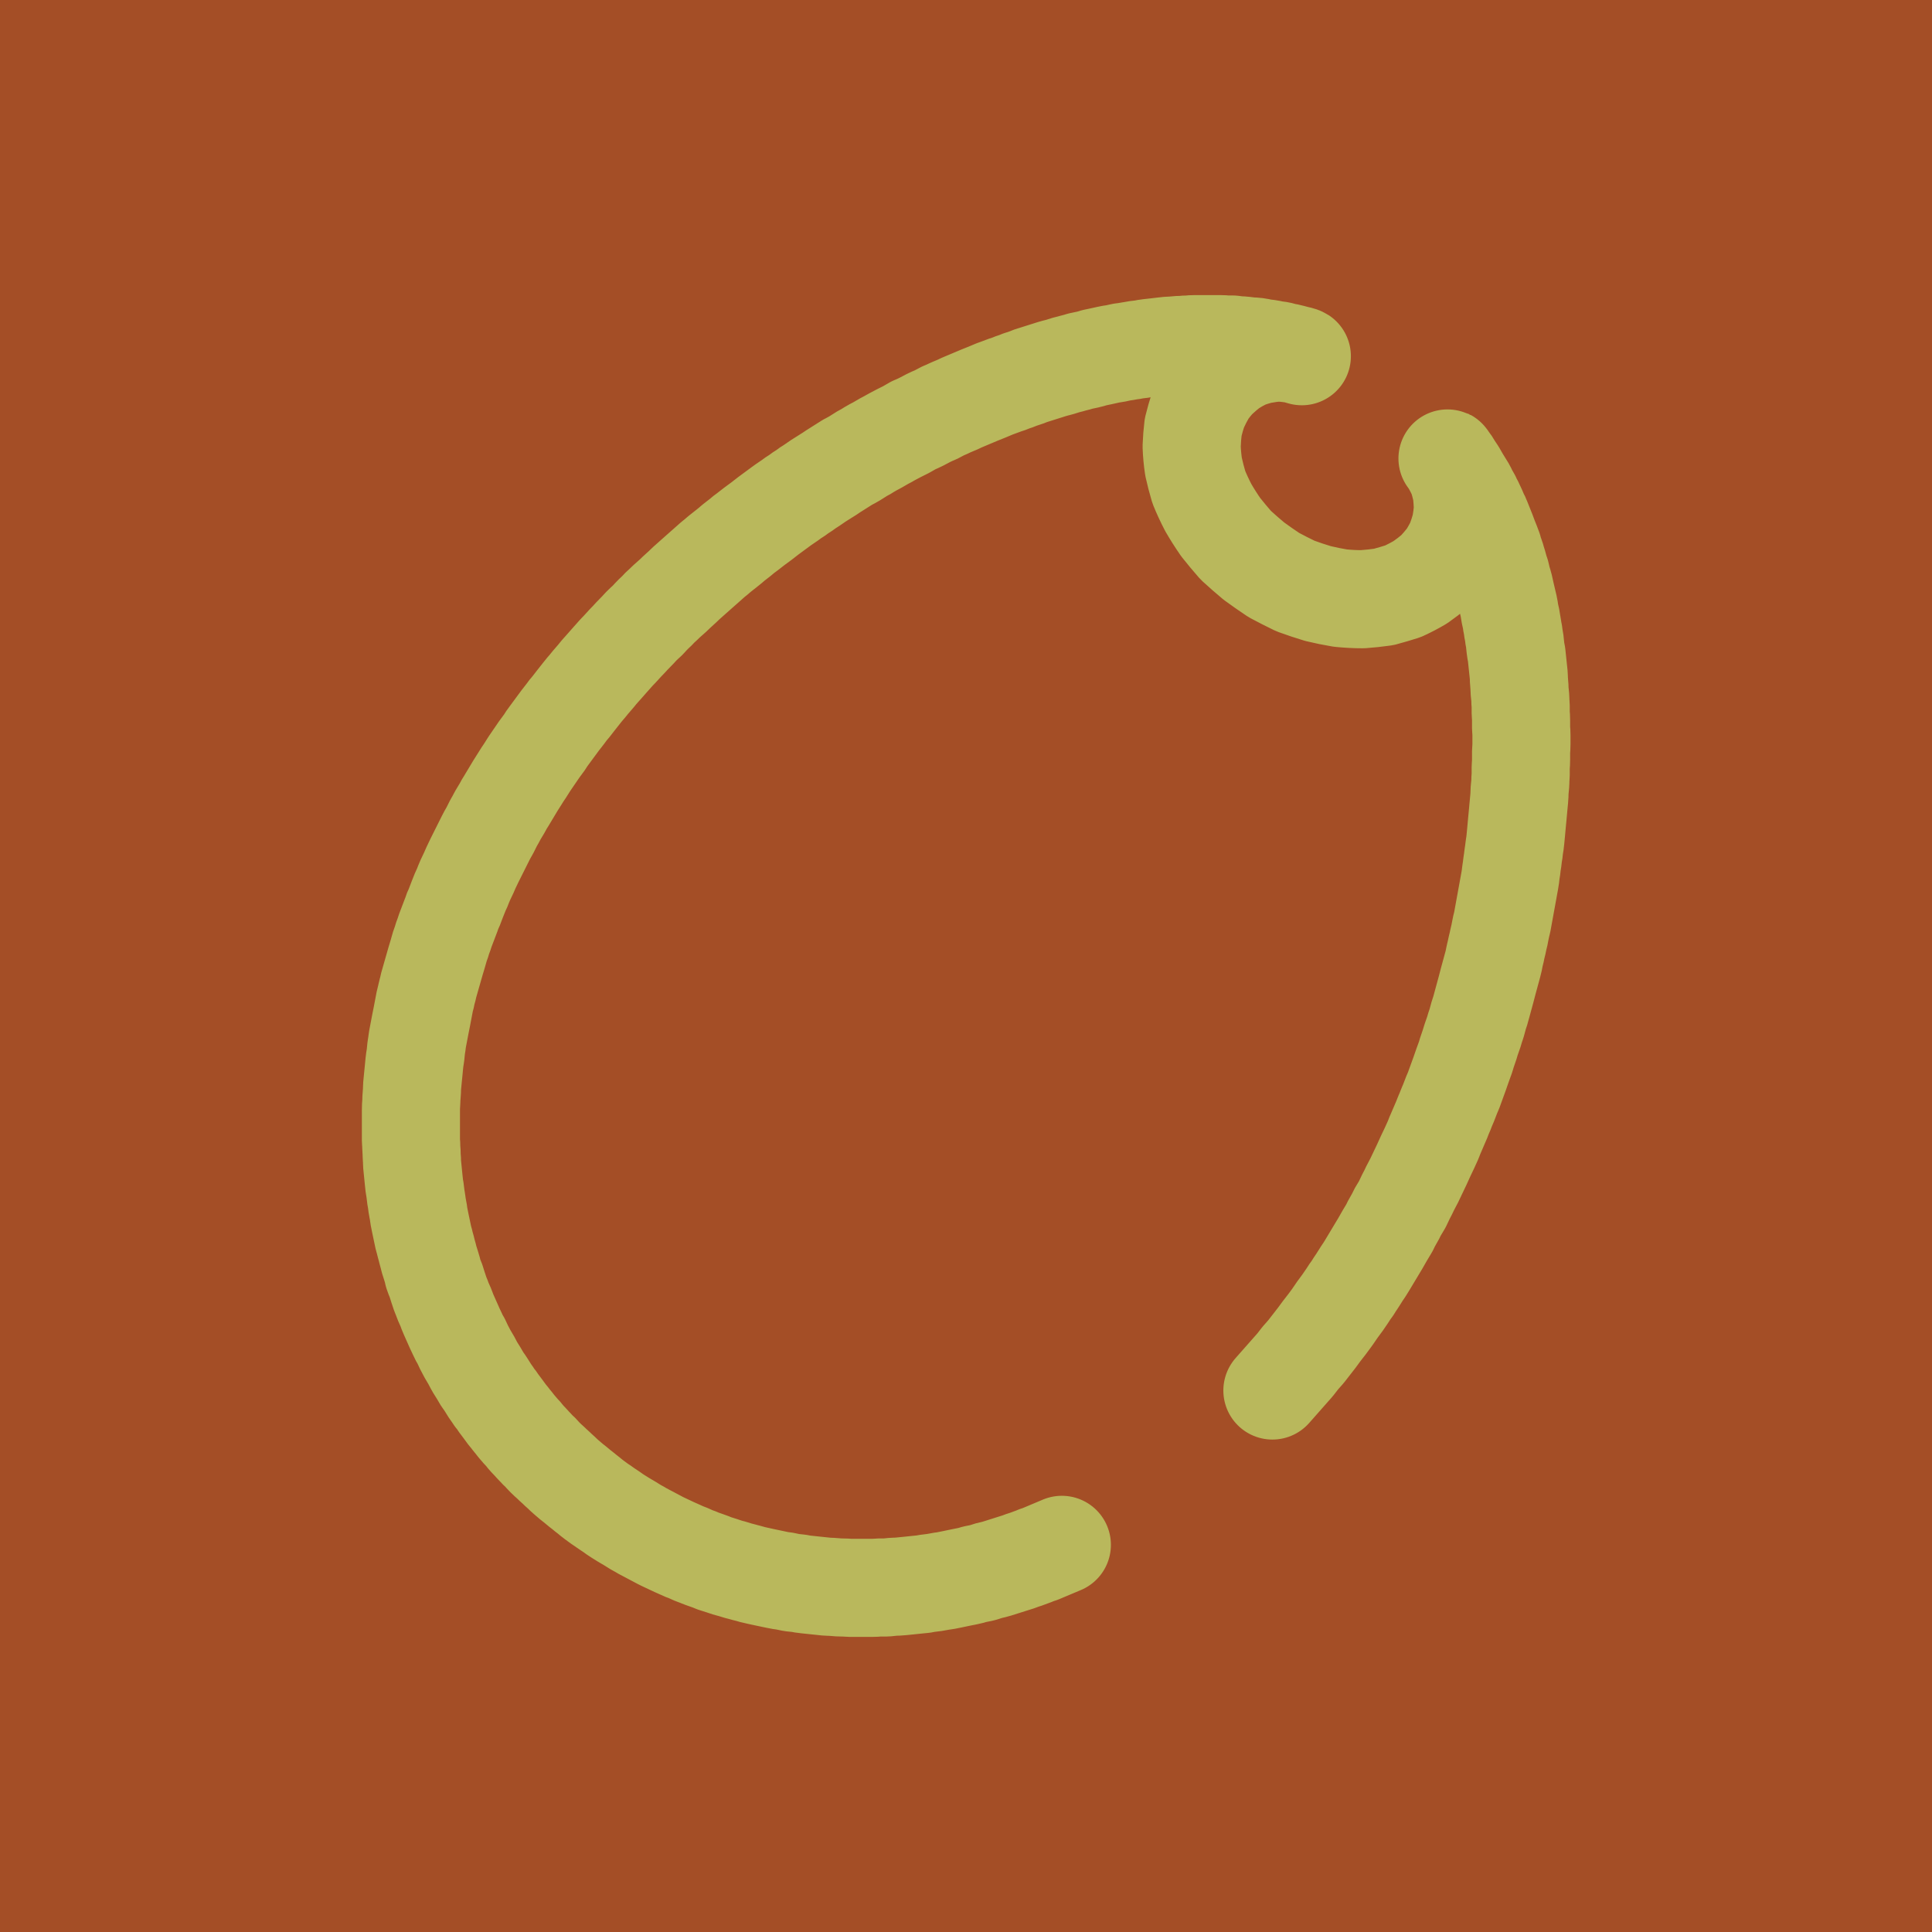
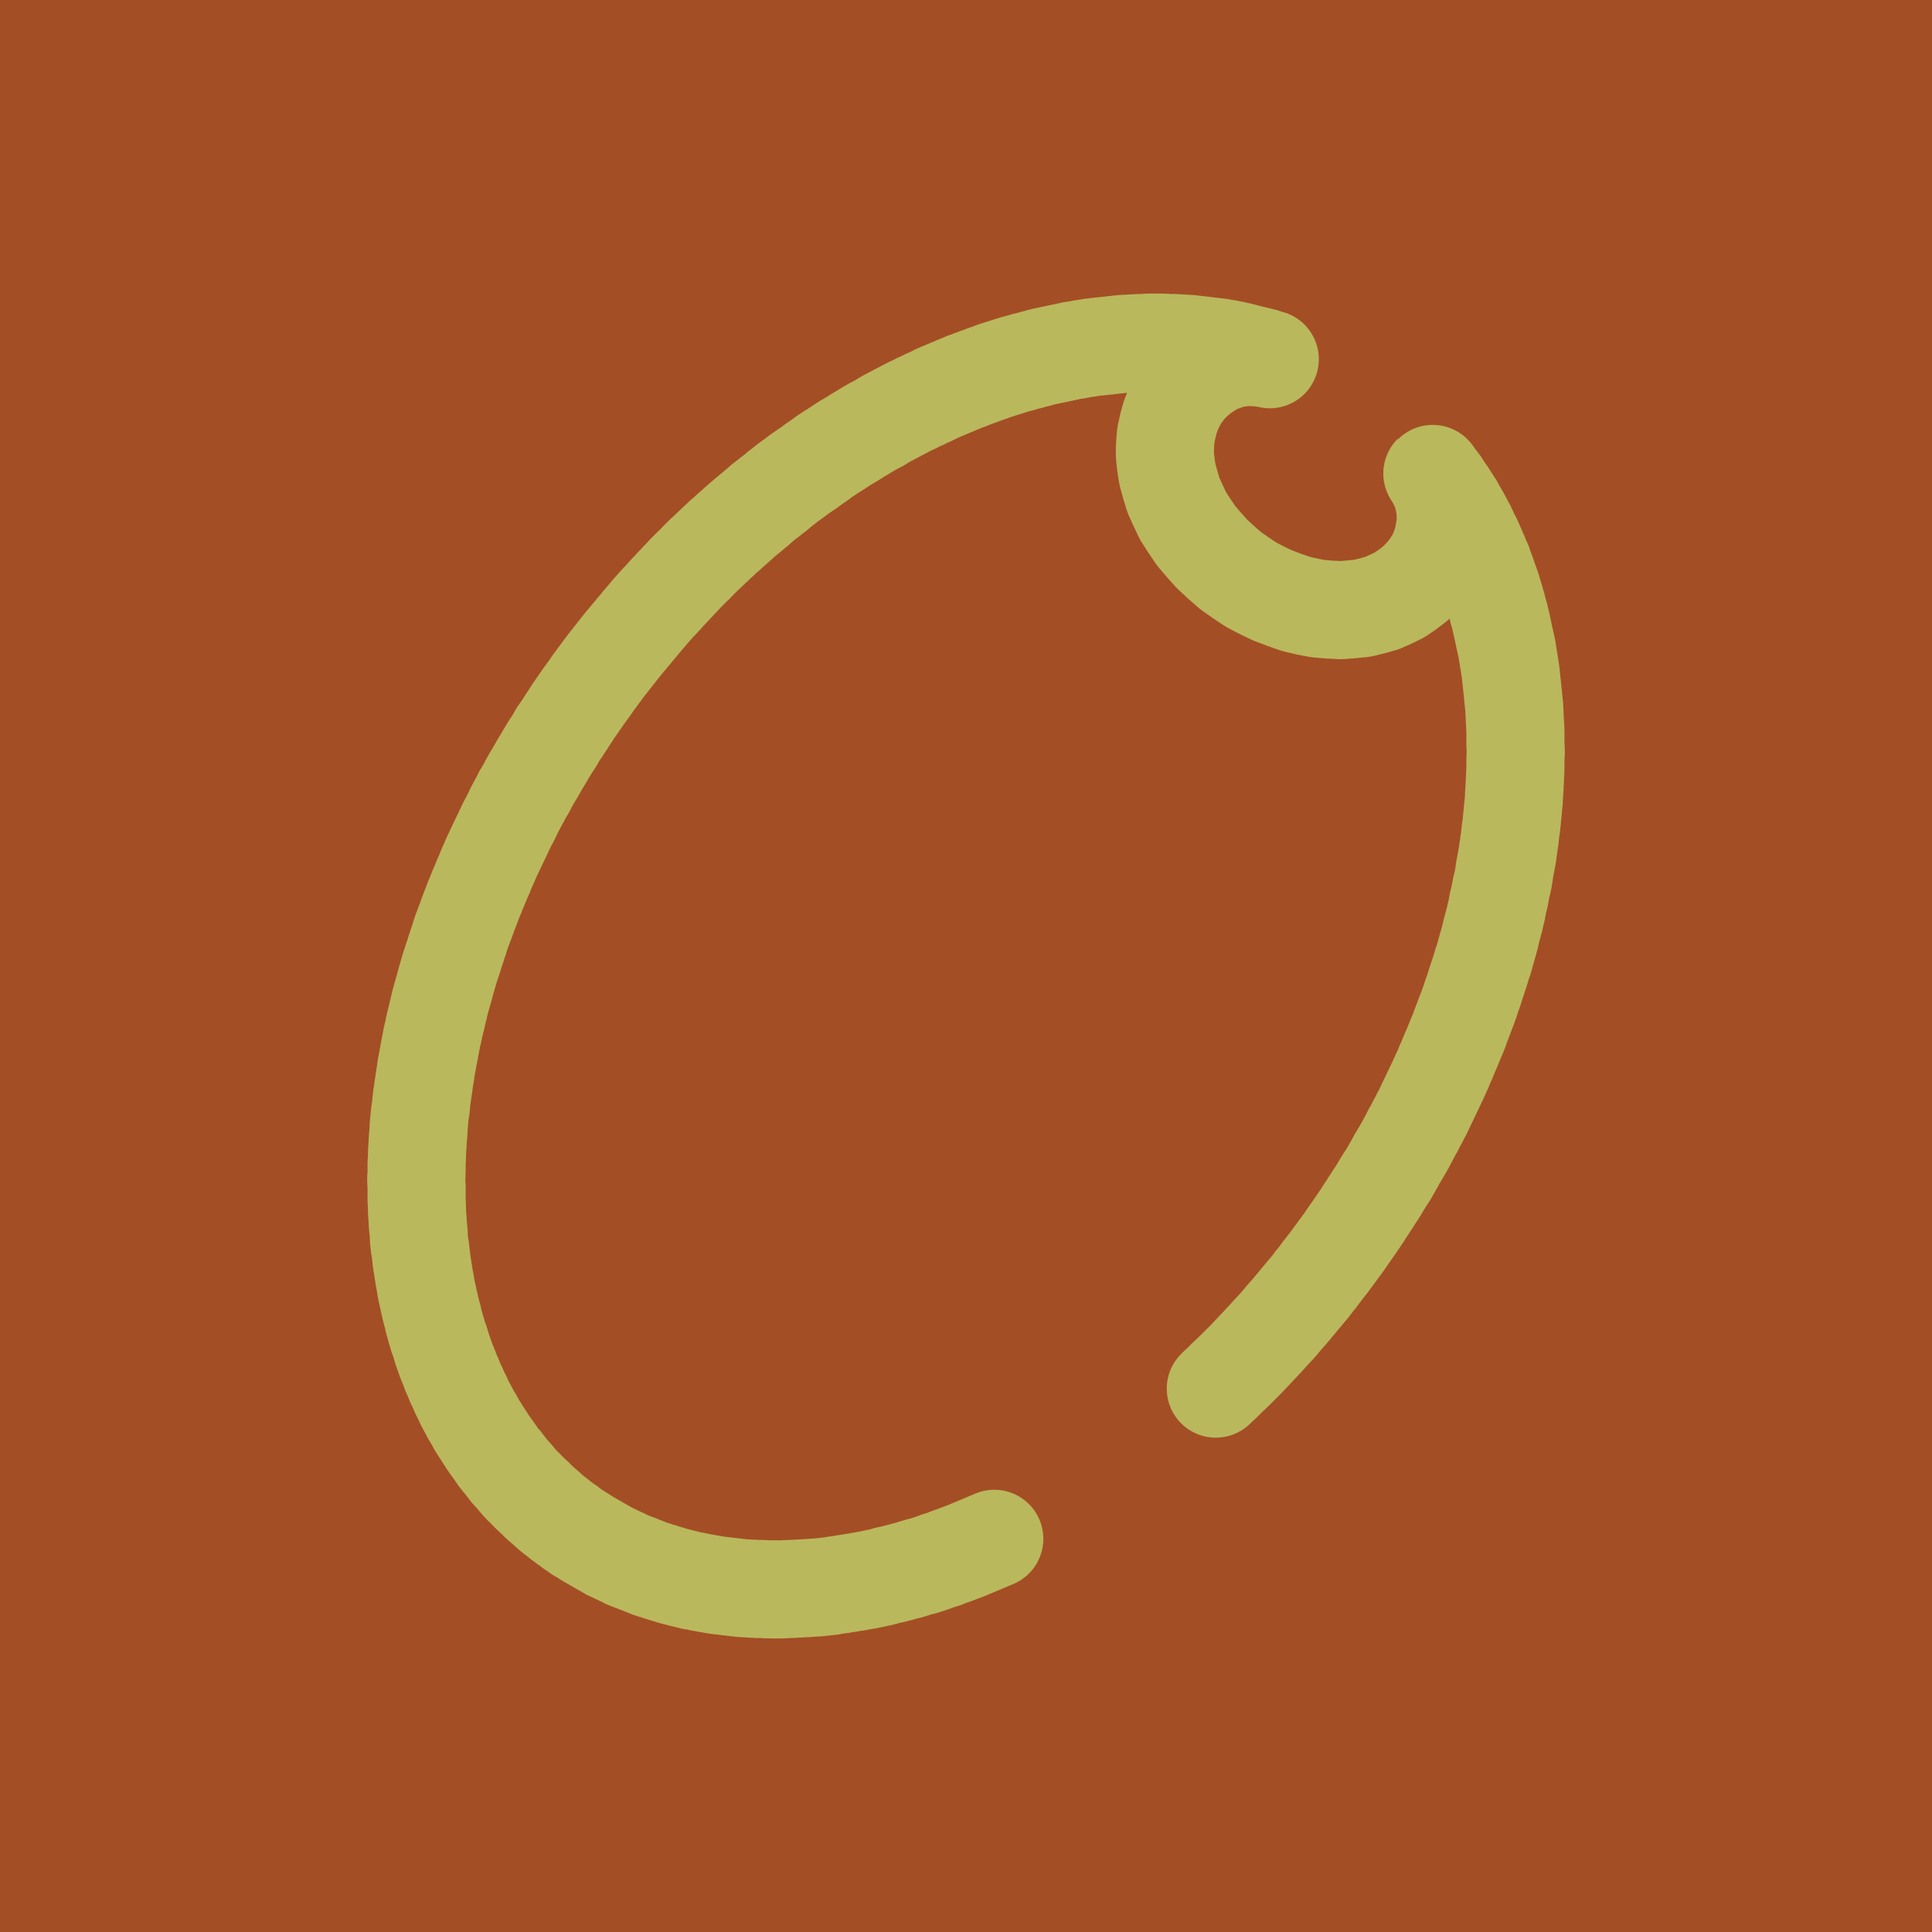
<svg xmlns="http://www.w3.org/2000/svg" viewBox="0 0 512 512" width="512" height="512">
  <rect width="512" height="512" fill="#A44E26" />
-   <path d="M337.2 368.5Q337.9 367.7 338.7 366.8Q339.4 366.0 340.2 365.1Q340.9 364.3 341.7 363.4Q342.4 362.6 343.2 361.7Q343.9 360.8 344.6 359.9Q345.3 359.1 346.1 358.2Q346.8 357.3 347.5 356.4Q348.2 355.5 348.9 354.6Q349.6 353.6 350.3 352.7Q351.0 351.8 351.7 350.9Q352.4 349.9 353.1 349.0Q353.7 348.1 354.4 347.1Q355.1 346.2 355.8 345.2Q356.4 344.3 357.1 343.3Q357.7 342.3 358.4 341.4Q359.0 340.4 359.7 339.4Q360.3 338.4 360.9 337.5Q361.6 336.5 362.2 335.5Q362.8 334.5 363.4 333.5Q364.0 332.5 364.6 331.5Q365.2 330.5 365.8 329.5Q366.4 328.4 367.0 327.4Q367.6 326.4 368.2 325.4Q368.7 324.3 369.3 323.3Q369.9 322.3 370.4 321.2Q371.0 320.2 371.6 319.2Q372.1 318.1 372.6 317.1Q373.2 316.0 373.7 314.9Q374.2 313.9 374.8 312.8Q375.3 311.8 375.8 310.7Q376.3 309.6 376.8 308.6Q377.3 307.5 377.8 306.4Q378.3 305.3 378.8 304.3Q379.3 303.2 379.8 302.1Q380.2 301.0 380.7 299.9Q381.2 298.8 381.6 297.8Q382.1 296.7 382.5 295.6Q383.0 294.5 383.4 293.4Q383.9 292.3 384.3 291.2Q384.7 290.1 385.2 289.0Q385.6 287.9 386.0 286.8Q386.4 285.7 386.8 284.6Q387.2 283.5 387.6 282.3Q388.0 281.2 388.4 280.1Q388.7 279.0 389.1 277.9Q389.5 276.8 389.8 275.7Q390.2 274.6 390.6 273.4Q390.9 272.3 391.3 271.2Q391.6 270.1 391.9 269.0Q392.3 267.9 392.6 266.7Q392.9 265.6 393.2 264.5Q393.5 263.4 393.8 262.3Q394.1 261.2 394.4 260.0Q394.7 258.9 395.0 257.8Q395.3 256.7 395.6 255.6Q395.9 254.5 396.1 253.3Q396.4 252.2 396.6 251.1Q396.9 250.0 397.1 248.9Q397.4 247.8 397.6 246.6Q397.8 245.5 398.1 244.4Q398.3 243.3 398.5 242.2Q398.7 241.1 398.9 240.0Q399.1 238.9 399.3 237.8Q399.5 236.7 399.7 235.6Q399.9 234.5 400.1 233.4Q400.3 232.3 400.4 231.2Q400.6 230.1 400.7 229.0Q400.9 227.9 401.0 226.8Q401.2 225.7 401.3 224.6Q401.5 223.5 401.6 222.4Q401.7 221.4 401.8 220.3Q401.9 219.2 402.0 218.1Q402.1 217.0 402.2 216.0Q402.3 214.9 402.4 213.8Q402.5 212.8 402.6 211.7Q402.7 210.6 402.7 209.6Q402.8 208.5 402.9 207.5Q402.9 206.4 403.0 205.4Q403.0 204.3 403.0 203.3Q403.1 202.2 403.1 201.2Q403.1 200.2 403.1 199.1Q403.2 198.1 403.2 197.1Q403.2 196.1 403.2 195.0Q403.2 194.0 403.1 193.0Q403.1 192.0 403.1 191.0Q403.1 190.0 403.0 189.0Q403.0 188.0 403.0 187.0Q402.9 186.0 402.9 185.0Q402.8 184.0 402.7 183.0Q402.7 182.1 402.6 181.1Q402.5 180.1 402.5 179.1Q402.4 178.2 402.3 177.2Q402.2 176.3 402.1 175.3Q402.0 174.4 401.9 173.4Q401.7 172.5 401.6 171.6Q401.5 170.6 401.4 169.7Q401.2 168.8 401.1 167.8Q400.9 166.9 400.8 166.0Q400.6 165.1 400.5 164.2Q400.3 163.3 400.1 162.4Q400.0 161.5 399.8 160.6Q399.6 159.8 399.4 158.9Q399.2 158.0 399.0 157.2Q398.8 156.3 398.6 155.4Q398.4 154.6 398.1 153.7Q397.9 152.9 397.7 152.0Q397.4 151.2 397.2 150.4Q397.0 149.6 396.7 148.7Q396.5 147.9 396.2 147.1Q395.9 146.3 395.7 145.5Q395.4 144.7 395.1 143.9Q394.8 143.1 394.5 142.4Q394.2 141.6 393.9 140.8Q393.6 140.1 393.3 139.3Q393.0 138.5 392.7 137.8Q392.4 137.0 392.0 136.3Q391.7 135.6 391.4 134.9Q391.0 134.1 390.7 133.4Q390.3 132.7 390.0 132.0Q389.6 131.3 389.2 130.6Q388.9 129.9 388.5 129.2Q388.1 128.6 387.7 127.9Q387.3 127.2 386.9 126.6Q386.5 125.9 386.1 125.2Q385.7 124.6 385.3 124.0Q384.9 123.3 384.5 122.7Q384.0 122.1 383.6 121.5Q383.3 121.0 384.4 122.6Q385.4 124.4 386.3 126.3Q386.9 128.3 387.4 130.5Q387.6 132.6 387.7 134.8Q387.5 137.1 387.1 139.3Q386.5 141.5 385.7 143.6Q384.7 145.7 383.4 147.7Q381.9 149.6 380.3 151.3Q378.4 152.9 376.4 154.3Q374.2 155.6 371.8 156.7Q369.3 157.5 366.7 158.2Q363.9 158.6 361.1 158.8Q358.2 158.8 355.2 158.5Q352.2 158.0 349.3 157.3Q346.3 156.4 343.3 155.3Q340.4 153.9 337.6 152.4Q334.9 150.6 332.3 148.7Q329.9 146.7 327.5 144.5Q325.4 142.1 323.5 139.7Q321.7 137.1 320.2 134.5Q318.8 131.8 317.7 129.1Q316.9 126.4 316.3 123.7Q315.9 121.0 315.8 118.3Q315.9 115.7 316.2 113.2Q316.8 110.7 317.6 108.4Q318.6 106.2 319.8 104.1Q321.1 102.2 322.7 100.5Q324.4 98.9 326.2 97.5Q328.1 96.3 330.1 95.3Q332.2 94.5 334.3 94.0Q336.5 93.6 338.6 93.4Q340.7 93.5 342.7 93.8Q344.7 94.2 345.0 94.4Q344.3 94.2 343.6 94.0Q342.8 93.8 342.1 93.6Q341.4 93.4 340.6 93.3Q339.9 93.1 339.1 92.9Q338.4 92.8 337.6 92.7Q336.8 92.5 336.1 92.4Q335.3 92.3 334.5 92.2Q333.8 92.0 333.0 91.9Q332.2 91.8 331.4 91.8Q330.6 91.7 329.8 91.6Q329.0 91.5 328.2 91.5Q327.4 91.4 326.6 91.3Q325.8 91.3 325.0 91.3Q324.2 91.2 323.3 91.2Q322.5 91.2 321.7 91.2Q320.9 91.2 320.0 91.2Q319.2 91.2 318.4 91.2Q317.5 91.2 316.7 91.2Q315.8 91.2 315.0 91.3Q314.1 91.3 313.3 91.4Q312.4 91.4 311.5 91.5Q310.7 91.6 309.8 91.6Q308.9 91.7 308.0 91.8Q307.2 91.9 306.3 92.0Q305.4 92.1 304.5 92.2Q303.6 92.3 302.7 92.5Q301.8 92.6 301.0 92.7Q300.1 92.9 299.2 93.0Q298.3 93.2 297.3 93.3Q296.4 93.5 295.5 93.7Q294.6 93.8 293.7 94.0Q292.8 94.2 291.9 94.4Q291.0 94.6 290.0 94.8Q289.1 95.1 288.2 95.3Q287.3 95.5 286.3 95.7Q285.4 96.0 284.5 96.2Q283.5 96.5 282.6 96.7Q281.6 97.0 280.7 97.3Q279.8 97.5 278.8 97.8Q277.9 98.1 276.9 98.4Q276.0 98.7 275.0 99.0Q274.1 99.3 273.1 99.6Q272.2 100.0 271.2 100.3Q270.2 100.6 269.3 101.0Q268.3 101.3 267.4 101.7Q266.4 102.0 265.4 102.4Q264.5 102.7 263.5 103.1Q262.6 103.5 261.6 103.9Q260.6 104.3 259.6 104.7Q258.7 105.1 257.7 105.5Q256.7 105.9 255.8 106.3Q254.8 106.7 253.8 107.2Q252.9 107.6 251.9 108.0Q250.9 108.5 249.9 108.9Q249.0 109.4 248.0 109.9Q247.0 110.3 246.0 110.8Q245.1 111.3 244.1 111.8Q243.1 112.3 242.1 112.7Q241.2 113.2 240.2 113.8Q239.2 114.3 238.2 114.8Q237.3 115.3 236.3 115.8Q235.3 116.4 234.3 116.9Q233.4 117.4 232.4 118.0Q231.4 118.5 230.4 119.1Q229.5 119.7 228.5 120.2Q227.5 120.8 226.6 121.4Q225.6 122.0 224.6 122.5Q223.7 123.1 222.7 123.7Q221.7 124.3 220.8 124.9Q219.8 125.6 218.8 126.2Q217.9 126.8 216.9 127.4Q216.0 128.0 215.0 128.7Q214.0 129.3 213.1 130.0Q212.1 130.6 211.2 131.3Q210.2 131.9 209.3 132.6Q208.3 133.3 207.4 133.9Q206.5 134.6 205.5 135.3Q204.6 136.0 203.6 136.7Q202.7 137.4 201.8 138.1Q200.8 138.8 199.9 139.5Q199.0 140.2 198.1 140.9Q197.1 141.6 196.2 142.4Q195.3 143.1 194.4 143.8Q193.5 144.6 192.6 145.3Q191.6 146.1 190.7 146.8Q189.8 147.6 188.9 148.3Q188.0 149.1 187.1 149.9Q186.3 150.6 185.4 151.4Q184.5 152.2 183.6 153.0Q182.7 153.8 181.8 154.6Q181.0 155.4 180.1 156.2Q179.2 157.0 178.4 157.8Q177.5 158.6 176.6 159.4Q175.8 160.2 174.9 161.0Q174.1 161.9 173.2 162.7Q172.4 163.5 171.6 164.4Q170.7 165.2 169.9 166.0Q169.1 166.9 168.3 167.7Q167.4 168.6 166.6 169.5Q165.8 170.3 165.0 171.2Q164.2 172.1 163.4 172.9Q162.6 173.8 161.8 174.7Q161.0 175.6 160.3 176.4Q159.5 177.3 158.7 178.2Q158.0 179.1 157.2 180.0Q156.4 180.9 155.7 181.8Q154.9 182.7 154.2 183.6Q153.4 184.6 152.7 185.5Q152.0 186.4 151.3 187.3Q150.5 188.2 149.8 189.2Q149.1 190.1 148.4 191.0Q147.7 192.0 147.0 192.9Q146.3 193.8 145.6 194.8Q144.9 195.7 144.3 196.7Q143.6 197.6 142.9 198.6Q142.3 199.5 141.6 200.5Q141.0 201.4 140.3 202.4Q139.7 203.4 139.1 204.3Q138.4 205.3 137.8 206.3Q137.2 207.3 136.6 208.2Q136.0 209.2 135.4 210.2Q134.8 211.2 134.2 212.2Q133.6 213.1 133.1 214.1Q132.5 215.1 131.9 216.1Q131.4 217.1 130.8 218.1Q130.3 219.1 129.8 220.1Q129.2 221.1 128.7 222.1Q128.2 223.1 127.7 224.1Q127.2 225.1 126.7 226.1Q126.2 227.1 125.7 228.1Q125.2 229.2 124.7 230.2Q124.3 231.2 123.8 232.2Q123.3 233.2 122.9 234.2Q122.5 235.3 122.0 236.3Q121.6 237.3 121.2 238.3Q120.8 239.4 120.4 240.4Q119.9 241.4 119.6 242.4Q119.2 243.5 118.8 244.5Q118.4 245.5 118.0 246.6Q117.7 247.6 117.3 248.6Q117.0 249.7 116.6 250.7Q116.3 251.7 116.0 252.8Q115.7 253.8 115.4 254.8Q115.1 255.9 114.8 256.9Q114.5 257.9 114.2 259.0Q113.9 260.0 113.6 261.1Q113.4 262.1 113.1 263.1Q112.9 264.2 112.6 265.2Q112.4 266.3 112.2 267.3Q112.0 268.3 111.8 269.4Q111.6 270.4 111.4 271.4Q111.2 272.5 111.0 273.5Q110.8 274.6 110.6 275.6Q110.5 276.6 110.3 277.7Q110.2 278.7 110.1 279.7Q109.9 280.8 109.8 281.8Q109.7 282.8 109.6 283.9Q109.5 284.9 109.4 285.9Q109.3 287.0 109.2 288.0Q109.2 289.0 109.1 290.1Q109.0 291.1 109.0 292.1Q108.9 293.1 108.9 294.2Q108.9 295.2 108.9 296.2Q108.9 297.2 108.9 298.2Q108.9 299.3 108.9 300.3Q108.9 301.3 108.9 302.3Q109.0 303.3 109.0 304.3Q109.1 305.3 109.1 306.4Q109.2 307.4 109.2 308.4Q109.3 309.4 109.4 310.4Q109.5 311.4 109.6 312.4Q109.7 313.4 109.8 314.3Q110.0 315.3 110.1 316.3Q110.2 317.3 110.4 318.3Q110.5 319.3 110.7 320.3Q110.9 321.2 111.0 322.2Q111.2 323.2 111.4 324.2Q111.6 325.1 111.8 326.1Q112.0 327.1 112.2 328.0Q112.5 329.0 112.7 329.9Q113.0 330.9 113.2 331.8Q113.5 332.8 113.7 333.7Q114.0 334.7 114.3 335.6Q114.6 336.5 114.8 337.5Q115.1 338.4 115.5 339.3Q115.8 340.3 116.1 341.2Q116.4 342.1 116.7 343.0Q117.1 343.9 117.4 344.8Q117.8 345.7 118.2 346.6Q118.5 347.5 118.9 348.4Q119.3 349.3 119.7 350.2Q120.1 351.1 120.5 352.0Q120.9 352.8 121.3 353.7Q121.7 354.6 122.2 355.4Q122.6 356.3 123.0 357.1Q123.5 358.0 123.9 358.8Q124.4 359.7 124.9 360.5Q125.4 361.4 125.8 362.2Q126.3 363.0 126.8 363.8Q127.3 364.7 127.8 365.5Q128.4 366.3 128.9 367.1Q129.4 367.9 129.9 368.7Q130.5 369.5 131.0 370.3Q131.6 371.0 132.1 371.8Q132.7 372.6 133.3 373.4Q133.8 374.1 134.4 374.9Q135.0 375.6 135.6 376.4Q136.2 377.1 136.8 377.9Q137.4 378.6 138.0 379.3Q138.7 380.0 139.3 380.8Q139.9 381.5 140.6 382.2Q141.2 382.9 141.9 383.6Q142.5 384.3 143.2 384.9Q143.8 385.6 144.5 386.3Q145.2 387.0 145.9 387.6Q146.6 388.3 147.3 388.9Q148.0 389.6 148.7 390.2Q149.4 390.9 150.1 391.5Q150.8 392.1 151.5 392.7Q152.3 393.3 153.0 393.9Q153.7 394.5 154.5 395.1Q155.2 395.7 156.0 396.3Q156.7 396.9 157.5 397.5Q158.2 398.0 159.0 398.6Q159.8 399.1 160.6 399.7Q161.4 400.2 162.1 400.7Q162.9 401.3 163.7 401.8Q164.5 402.3 165.3 402.8Q166.1 403.3 167.0 403.8Q167.8 404.3 168.6 404.8Q169.4 405.2 170.2 405.7Q171.1 406.2 171.9 406.6Q172.8 407.1 173.6 407.5Q174.4 407.9 175.3 408.4Q176.2 408.8 177.0 409.2Q177.9 409.6 178.7 410.0Q179.6 410.4 180.5 410.8Q181.3 411.2 182.2 411.5Q183.1 411.9 184.0 412.3Q184.9 412.6 185.8 413.0Q186.7 413.3 187.5 413.6Q188.4 413.9 189.3 414.3Q190.3 414.6 191.2 414.9Q192.1 415.2 193.0 415.5Q193.9 415.7 194.8 416.0Q195.7 416.3 196.6 416.5Q197.6 416.8 198.5 417.0Q199.4 417.3 200.4 417.5Q201.3 417.7 202.2 417.9Q203.2 418.1 204.1 418.3Q205.0 418.5 206.0 418.7Q206.9 418.9 207.9 419.0Q208.8 419.2 209.8 419.4Q210.7 419.5 211.7 419.6Q212.6 419.8 213.6 419.9Q214.5 420.0 215.5 420.1Q216.5 420.2 217.4 420.3Q218.4 420.4 219.3 420.5Q220.3 420.5 221.3 420.6Q222.2 420.7 223.2 420.7Q224.2 420.7 225.2 420.8Q226.1 420.8 227.1 420.8Q228.1 420.8 229.0 420.8Q230.0 420.8 231.0 420.8Q232.0 420.8 232.9 420.7Q233.9 420.7 234.9 420.7Q235.9 420.6 236.8 420.5Q237.8 420.5 238.8 420.4Q239.8 420.3 240.8 420.2Q241.7 420.1 242.7 420.0Q243.7 419.9 244.7 419.8Q245.6 419.6 246.6 419.5Q247.6 419.4 248.6 419.2Q249.6 419.0 250.5 418.9Q251.5 418.7 252.5 418.5Q253.5 418.3 254.4 418.1Q255.4 417.9 256.4 417.7Q257.4 417.5 258.3 417.2Q259.3 417.0 260.3 416.8Q261.3 416.5 262.2 416.2Q263.2 416.0 264.2 415.7Q265.1 415.4 266.1 415.1Q267.1 414.8 268.0 414.5Q269.0 414.2 269.9 413.9Q270.9 413.5 271.9 413.2Q272.8 412.9 273.8 412.5Q274.7 412.1 275.7 411.8Q276.6 411.4 277.6 411.0Q278.5 410.6 279.5 410.2Q280.4 409.8 281.4 409.4" fill="none" stroke="#B9B85C" stroke-width="26" stroke-linecap="round" stroke-linejoin="round" />
+   <path d="M322.2 368.0Q323.0 367.2 323.9 366.4Q324.7 365.6 325.5 364.8Q326.4 364.0 327.2 363.2Q328.0 362.4 328.9 361.5Q329.7 360.7 330.5 359.9Q331.3 359.0 332.1 358.2Q332.9 357.3 333.7 356.5Q334.5 355.6 335.3 354.8Q336.1 353.9 336.9 353.0Q337.7 352.2 338.5 351.3Q339.3 350.4 340.0 349.5Q340.8 348.6 341.6 347.7Q342.4 346.8 343.1 345.9Q343.9 345.0 344.6 344.1Q345.4 343.2 346.1 342.3Q346.9 341.4 347.6 340.5Q348.3 339.5 349.1 338.6Q349.8 337.7 350.5 336.7Q351.2 335.8 352.0 334.8Q352.7 333.9 353.4 332.9Q354.1 332.0 354.8 331.0Q355.5 330.1 356.2 329.1Q356.9 328.1 357.5 327.2Q358.2 326.2 358.9 325.2Q359.6 324.2 360.2 323.3Q360.9 322.3 361.5 321.3Q362.2 320.3 362.8 319.3Q363.5 318.3 364.1 317.3Q364.8 316.3 365.4 315.3Q366.0 314.3 366.6 313.3Q367.2 312.3 367.9 311.3Q368.5 310.3 369.1 309.2Q369.7 308.2 370.2 307.2Q370.8 306.2 371.4 305.2Q372.0 304.1 372.6 303.1Q373.1 302.1 373.7 301.0Q374.2 300.0 374.8 299.0Q375.3 297.9 375.9 296.9Q376.4 295.8 377.0 294.8Q377.5 293.7 378.0 292.7Q378.5 291.6 379.0 290.6Q379.5 289.5 380.0 288.5Q380.5 287.4 381.0 286.4Q381.5 285.3 382.0 284.2Q382.5 283.2 382.9 282.1Q383.4 281.1 383.8 280.0Q384.3 278.9 384.7 277.9Q385.2 276.8 385.6 275.7Q386.0 274.7 386.5 273.6Q386.9 272.5 387.3 271.4Q387.7 270.4 388.1 269.3Q388.5 268.2 388.9 267.2Q389.3 266.1 389.7 265.0Q390.0 263.9 390.4 262.9Q390.8 261.8 391.1 260.7Q391.5 259.6 391.8 258.6Q392.2 257.5 392.5 256.4Q392.8 255.3 393.2 254.3Q393.5 253.2 393.8 252.1Q394.1 251.0 394.4 250.0Q394.7 248.9 395.0 247.8Q395.2 246.7 395.5 245.7Q395.8 244.6 396.1 243.5Q396.3 242.4 396.6 241.4Q396.8 240.3 397.0 239.2Q397.3 238.1 397.5 237.1Q397.7 236.0 397.9 234.9Q398.2 233.9 398.4 232.8Q398.6 231.7 398.7 230.7Q398.9 229.6 399.1 228.6Q399.3 227.5 399.5 226.4Q399.6 225.4 399.8 224.3Q399.9 223.3 400.1 222.2Q400.2 221.2 400.3 220.1Q400.5 219.1 400.6 218.0Q400.7 217.0 400.8 215.9Q400.9 214.9 401.0 213.8Q401.1 212.8 401.2 211.8Q401.2 210.7 401.3 209.7Q401.4 208.7 401.4 207.6Q401.5 206.6 401.5 205.6Q401.6 204.5 401.6 203.5Q401.6 202.5 401.6 201.5Q401.6 200.5 401.7 199.5Q401.7 198.5 401.6 197.4Q401.6 196.4 401.6 195.4Q401.6 194.4 401.6 193.4Q401.5 192.4 401.5 191.5Q401.4 190.5 401.4 189.5Q401.3 188.5 401.3 187.5Q401.2 186.5 401.1 185.6Q401.0 184.6 400.9 183.6Q400.8 182.7 400.7 181.7Q400.6 180.7 400.5 179.8Q400.4 178.8 400.3 177.9Q400.1 176.9 400.0 176.0Q399.8 175.0 399.7 174.1Q399.5 173.2 399.4 172.2Q399.2 171.3 399.0 170.4Q398.8 169.5 398.6 168.6Q398.4 167.7 398.2 166.7Q398.0 165.8 397.8 164.9Q397.6 164.0 397.4 163.2Q397.1 162.3 396.9 161.4Q396.7 160.5 396.4 159.6Q396.2 158.8 395.9 157.9Q395.6 157.0 395.4 156.2Q395.1 155.3 394.8 154.5Q394.5 153.6 394.2 152.8Q393.9 151.9 393.6 151.1Q393.3 150.3 393.0 149.4Q392.6 148.6 392.3 147.8Q392.0 147.0 391.6 146.2Q391.3 145.4 390.9 144.6Q390.6 143.8 390.2 143.0Q389.8 142.2 389.4 141.5Q389.1 140.7 388.7 139.9Q388.3 139.2 387.9 138.4Q387.5 137.6 387.1 136.9Q386.6 136.1 386.2 135.4Q385.8 134.7 385.4 133.9Q384.9 133.2 384.5 132.5Q384.0 131.8 383.6 131.1Q383.1 130.4 382.6 129.7Q382.2 129.0 381.7 128.3Q381.2 127.6 380.7 127.0Q380.2 126.3 379.7 125.6Q379.3 125.1 380.4 126.7Q381.3 128.5 382.1 130.3Q382.6 132.3 383.0 134.4Q383.2 136.5 383.1 138.7Q382.8 140.8 382.4 143.0Q381.7 145.2 380.8 147.3Q379.7 149.3 378.3 151.2Q376.8 153.0 375.0 154.7Q373.1 156.2 371.0 157.6Q368.7 158.8 366.3 159.8Q363.7 160.6 361.0 161.2Q358.2 161.5 355.4 161.7Q352.4 161.6 349.4 161.3Q346.4 160.8 343.3 160.0Q340.3 159.0 337.3 157.8Q334.4 156.5 331.5 154.9Q328.7 153.1 326.1 151.2Q323.6 149.1 321.2 146.8Q319.0 144.4 317.0 142.0Q315.2 139.4 313.5 136.7Q312.2 134.0 311.0 131.3Q310.1 128.5 309.4 125.8Q308.9 123.0 308.7 120.3Q308.7 117.7 309.0 115.1Q309.5 112.6 310.2 110.3Q311.1 108.0 312.2 105.9Q313.5 103.9 315.0 102.1Q316.6 100.5 318.3 99.1Q320.2 97.8 322.1 96.7Q324.1 95.9 326.2 95.2Q328.2 94.8 330.3 94.6Q332.3 94.6 334.3 94.8Q336.2 95.1 336.5 95.2Q335.7 95.0 334.9 94.7Q334.1 94.5 333.3 94.3Q332.5 94.1 331.6 93.9Q330.8 93.7 330.0 93.5Q329.2 93.3 328.4 93.1Q327.6 92.9 326.7 92.7Q325.9 92.6 325.1 92.4Q324.2 92.3 323.4 92.1Q322.5 92.0 321.7 91.9Q320.8 91.8 320.0 91.7Q319.1 91.6 318.3 91.5Q317.4 91.4 316.6 91.3Q315.7 91.2 314.8 91.1Q314.0 91.1 313.1 91.0Q312.2 91.0 311.3 90.9Q310.5 90.9 309.6 90.9Q308.7 90.8 307.8 90.8Q306.9 90.8 306.0 90.8Q305.1 90.8 304.2 90.8Q303.4 90.9 302.5 90.9Q301.6 90.9 300.6 91.0Q299.7 91.0 298.8 91.1Q297.9 91.1 297.0 91.2Q296.1 91.3 295.2 91.4Q294.3 91.5 293.4 91.6Q292.4 91.7 291.5 91.8Q290.6 91.9 289.7 92.0Q288.8 92.1 287.8 92.3Q286.9 92.4 286.0 92.6Q285.1 92.8 284.1 92.9Q283.2 93.1 282.3 93.3Q281.3 93.5 280.4 93.7Q279.5 93.9 278.5 94.1Q277.6 94.3 276.6 94.5Q275.7 94.7 274.8 95.0Q273.8 95.2 272.9 95.5Q271.9 95.7 271.0 96.0Q270.0 96.3 269.1 96.5Q268.2 96.8 267.2 97.1Q266.3 97.4 265.3 97.7Q264.4 98.0 263.4 98.3Q262.5 98.7 261.5 99.0Q260.6 99.3 259.6 99.7Q258.7 100.0 257.7 100.4Q256.8 100.8 255.8 101.1Q254.9 101.5 253.9 101.9Q253.0 102.3 252.0 102.7Q251.1 103.1 250.1 103.5Q249.2 103.9 248.2 104.3Q247.3 104.8 246.4 105.2Q245.4 105.6 244.5 106.1Q243.5 106.5 242.6 107.0Q241.6 107.5 240.7 107.9Q239.7 108.4 238.8 108.9Q237.9 109.4 236.9 109.9Q236.0 110.4 235.0 110.9Q234.1 111.4 233.2 112.0Q232.2 112.5 231.3 113.0Q230.3 113.6 229.4 114.1Q228.5 114.7 227.6 115.2Q226.6 115.8 225.7 116.4Q224.8 116.9 223.8 117.5Q222.9 118.1 222.0 118.7Q221.1 119.3 220.1 119.9Q219.2 120.5 218.3 121.1Q217.4 121.8 216.5 122.4Q215.6 123.0 214.7 123.7Q213.8 124.3 212.8 125.0Q211.9 125.6 211.0 126.3Q210.1 127.0 209.2 127.6Q208.3 128.3 207.4 129.0Q206.5 129.7 205.7 130.4Q204.8 131.1 203.9 131.8Q203.0 132.5 202.1 133.2Q201.2 134.0 200.4 134.7Q199.5 135.4 198.6 136.2Q197.7 136.9 196.9 137.6Q196.0 138.4 195.1 139.2Q194.3 139.9 193.4 140.7Q192.6 141.5 191.7 142.2Q190.9 143.0 190.0 143.8Q189.2 144.6 188.3 145.4Q187.5 146.2 186.6 147.0Q185.8 147.8 185.0 148.6Q184.2 149.5 183.3 150.3Q182.5 151.1 181.7 151.9Q180.9 152.8 180.1 153.6Q179.3 154.5 178.5 155.3Q177.7 156.2 176.9 157.0Q176.1 157.9 175.3 158.8Q174.5 159.6 173.7 160.5Q172.9 161.4 172.1 162.3Q171.4 163.2 170.6 164.1Q169.8 165.0 169.1 165.9Q168.3 166.8 167.6 167.7Q166.8 168.6 166.1 169.5Q165.3 170.4 164.6 171.3Q163.8 172.3 163.1 173.2Q162.4 174.1 161.6 175.1Q160.9 176.0 160.2 176.9Q159.5 177.9 158.8 178.8Q158.1 179.8 157.4 180.7Q156.7 181.7 156.0 182.7Q155.3 183.6 154.6 184.6Q153.9 185.6 153.3 186.5Q152.6 187.5 151.9 188.5Q151.3 189.5 150.6 190.5Q150.0 191.5 149.3 192.5Q148.7 193.5 148.0 194.4Q147.4 195.4 146.8 196.5Q146.1 197.5 145.5 198.5Q144.9 199.5 144.3 200.5Q143.7 201.5 143.1 202.5Q142.5 203.5 141.9 204.6Q141.3 205.6 140.7 206.6Q140.1 207.6 139.6 208.7Q139.0 209.7 138.4 210.7Q137.9 211.8 137.3 212.8Q136.8 213.8 136.2 214.9Q135.7 215.9 135.2 217.0Q134.6 218.0 134.1 219.1Q133.6 220.1 133.1 221.2Q132.6 222.2 132.1 223.3Q131.6 224.3 131.1 225.4Q130.6 226.4 130.1 227.5Q129.7 228.6 129.2 229.6Q128.7 230.7 128.3 231.8Q127.8 232.8 127.4 233.9Q126.9 235.0 126.5 236.0Q126.1 237.1 125.6 238.2Q125.2 239.2 124.8 240.3Q124.4 241.4 124.0 242.4Q123.6 243.5 123.2 244.6Q122.8 245.7 122.4 246.7Q122.0 247.8 121.7 248.9Q121.3 250.0 121.0 251.0Q120.6 252.1 120.3 253.2Q119.9 254.3 119.6 255.3Q119.2 256.4 118.9 257.5Q118.6 258.6 118.3 259.6Q118.0 260.7 117.7 261.8Q117.4 262.9 117.1 263.9Q116.8 265.0 116.5 266.1Q116.3 267.2 116.0 268.2Q115.8 269.3 115.5 270.4Q115.2 271.5 115.0 272.5Q114.8 273.6 114.5 274.7Q114.3 275.7 114.1 276.8Q113.9 277.9 113.7 278.9Q113.5 280.0 113.3 281.1Q113.1 282.1 112.9 283.2Q112.8 284.3 112.6 285.3Q112.4 286.4 112.3 287.4Q112.1 288.5 112.0 289.5Q111.8 290.6 111.7 291.6Q111.6 292.7 111.5 293.7Q111.3 294.8 111.2 295.8Q111.1 296.9 111.0 297.9Q110.9 299.0 110.9 300.0Q110.8 301.0 110.7 302.1Q110.7 303.1 110.6 304.1Q110.5 305.2 110.5 306.2Q110.5 307.2 110.4 308.2Q110.4 309.3 110.4 310.3Q110.4 311.3 110.3 312.3Q110.3 313.3 110.4 314.3Q110.4 315.3 110.4 316.3Q110.4 317.3 110.4 318.3Q110.5 319.3 110.5 320.3Q110.5 321.3 110.6 322.3Q110.7 323.3 110.7 324.3Q110.8 325.2 110.9 326.2Q111.0 327.2 111.0 328.2Q111.1 329.1 111.2 330.1Q111.4 331.0 111.5 332.0Q111.6 333.0 111.7 333.9Q111.8 334.8 112.0 335.8Q112.1 336.7 112.3 337.7Q112.4 338.6 112.6 339.5Q112.8 340.5 112.9 341.4Q113.1 342.3 113.3 343.2Q113.5 344.1 113.7 345.0Q113.9 345.9 114.1 346.8Q114.3 347.7 114.6 348.6Q114.8 349.5 115.0 350.4Q115.3 351.3 115.5 352.2Q115.8 353.0 116.0 353.9Q116.3 354.8 116.6 355.6Q116.9 356.5 117.1 357.3Q117.4 358.2 117.7 359.0Q118.0 359.9 118.3 360.7Q118.6 361.5 119.0 362.4Q119.3 363.2 119.6 364.0Q120.0 364.8 120.3 365.6Q120.6 366.4 121.0 367.2Q121.4 368.0 121.7 368.8Q122.1 369.6 122.5 370.4Q122.8 371.1 123.2 371.9Q123.6 372.7 124.0 373.4Q124.4 374.2 124.8 374.9Q125.3 375.7 125.7 376.4Q126.1 377.2 126.5 377.9Q127.0 378.6 127.4 379.3Q127.9 380.0 128.3 380.7Q128.8 381.4 129.2 382.1Q129.7 382.8 130.2 383.5Q130.7 384.2 131.2 384.9Q131.6 385.5 132.1 386.2Q132.6 386.9 133.2 387.5Q133.7 388.2 134.2 388.8Q134.7 389.5 135.2 390.1Q135.8 390.7 136.3 391.3Q136.8 391.9 137.4 392.6Q137.9 393.2 138.5 393.8Q139.1 394.3 139.6 394.9Q140.2 395.5 140.8 396.1Q141.4 396.6 142.0 397.2Q142.6 397.8 143.1 398.3Q143.8 398.9 144.4 399.4Q145.0 399.9 145.6 400.5Q146.2 401.0 146.8 401.5Q147.5 402.0 148.1 402.5Q148.7 403.0 149.4 403.5Q150.0 404.0 150.7 404.4Q151.3 404.9 152.0 405.4Q152.7 405.8 153.3 406.3Q154.0 406.7 154.7 407.1Q155.4 407.6 156.1 408.0Q156.8 408.4 157.5 408.8Q158.2 409.2 158.9 409.6Q159.6 410.0 160.3 410.4Q161.0 410.8 161.7 411.2Q162.5 411.5 163.2 411.9Q163.9 412.2 164.7 412.6Q165.4 412.9 166.1 413.3Q166.9 413.6 167.6 413.9Q168.4 414.2 169.2 414.5Q169.9 414.8 170.7 415.1Q171.5 415.4 172.2 415.7Q173.0 416.0 173.8 416.2Q174.6 416.5 175.4 416.7Q176.2 417.0 177.0 417.2Q177.7 417.4 178.6 417.7Q179.4 417.9 180.2 418.1Q181.0 418.3 181.8 418.5Q182.6 418.7 183.4 418.9Q184.3 419.0 185.1 419.2Q185.9 419.4 186.7 419.5Q187.6 419.7 188.4 419.8Q189.3 420.0 190.1 420.1Q191.0 420.2 191.8 420.3Q192.7 420.4 193.5 420.5Q194.4 420.6 195.2 420.7Q196.1 420.8 197.0 420.9Q197.8 420.9 198.7 421.0Q199.6 421.0 200.5 421.1Q201.3 421.1 202.2 421.1Q203.1 421.2 204.0 421.2Q204.9 421.2 205.8 421.2Q206.6 421.2 207.5 421.2Q208.4 421.1 209.3 421.1Q210.2 421.1 211.1 421.0Q212.0 421.0 212.9 420.9Q213.9 420.9 214.8 420.8Q215.7 420.7 216.6 420.7Q217.5 420.6 218.4 420.5Q219.3 420.4 220.3 420.3Q221.2 420.1 222.1 420.0Q223.0 419.9 223.9 419.7Q224.9 419.6 225.8 419.4Q226.7 419.3 227.7 419.1Q228.6 418.9 229.5 418.8Q230.5 418.6 231.4 418.4Q232.3 418.2 233.3 418.0Q234.2 417.8 235.1 417.5Q236.1 417.3 237.0 417.1Q238.0 416.8 238.9 416.6Q239.8 416.3 240.8 416.1Q241.7 415.8 242.7 415.5Q243.6 415.2 244.6 415.0Q245.5 414.7 246.5 414.4Q247.4 414.1 248.4 413.7Q249.3 413.4 250.3 413.1Q251.2 412.7 252.1 412.4Q253.1 412.1 254.0 411.7Q255.0 411.3 255.9 411.0Q256.9 410.6 257.8 410.2Q258.8 409.8 259.7 409.4Q260.7 409.0 261.6 408.6Q262.6 408.2 263.5 407.8" fill="none" stroke="#B9B85C" stroke-width="26" stroke-linecap="round" stroke-linejoin="round" />
</svg>
